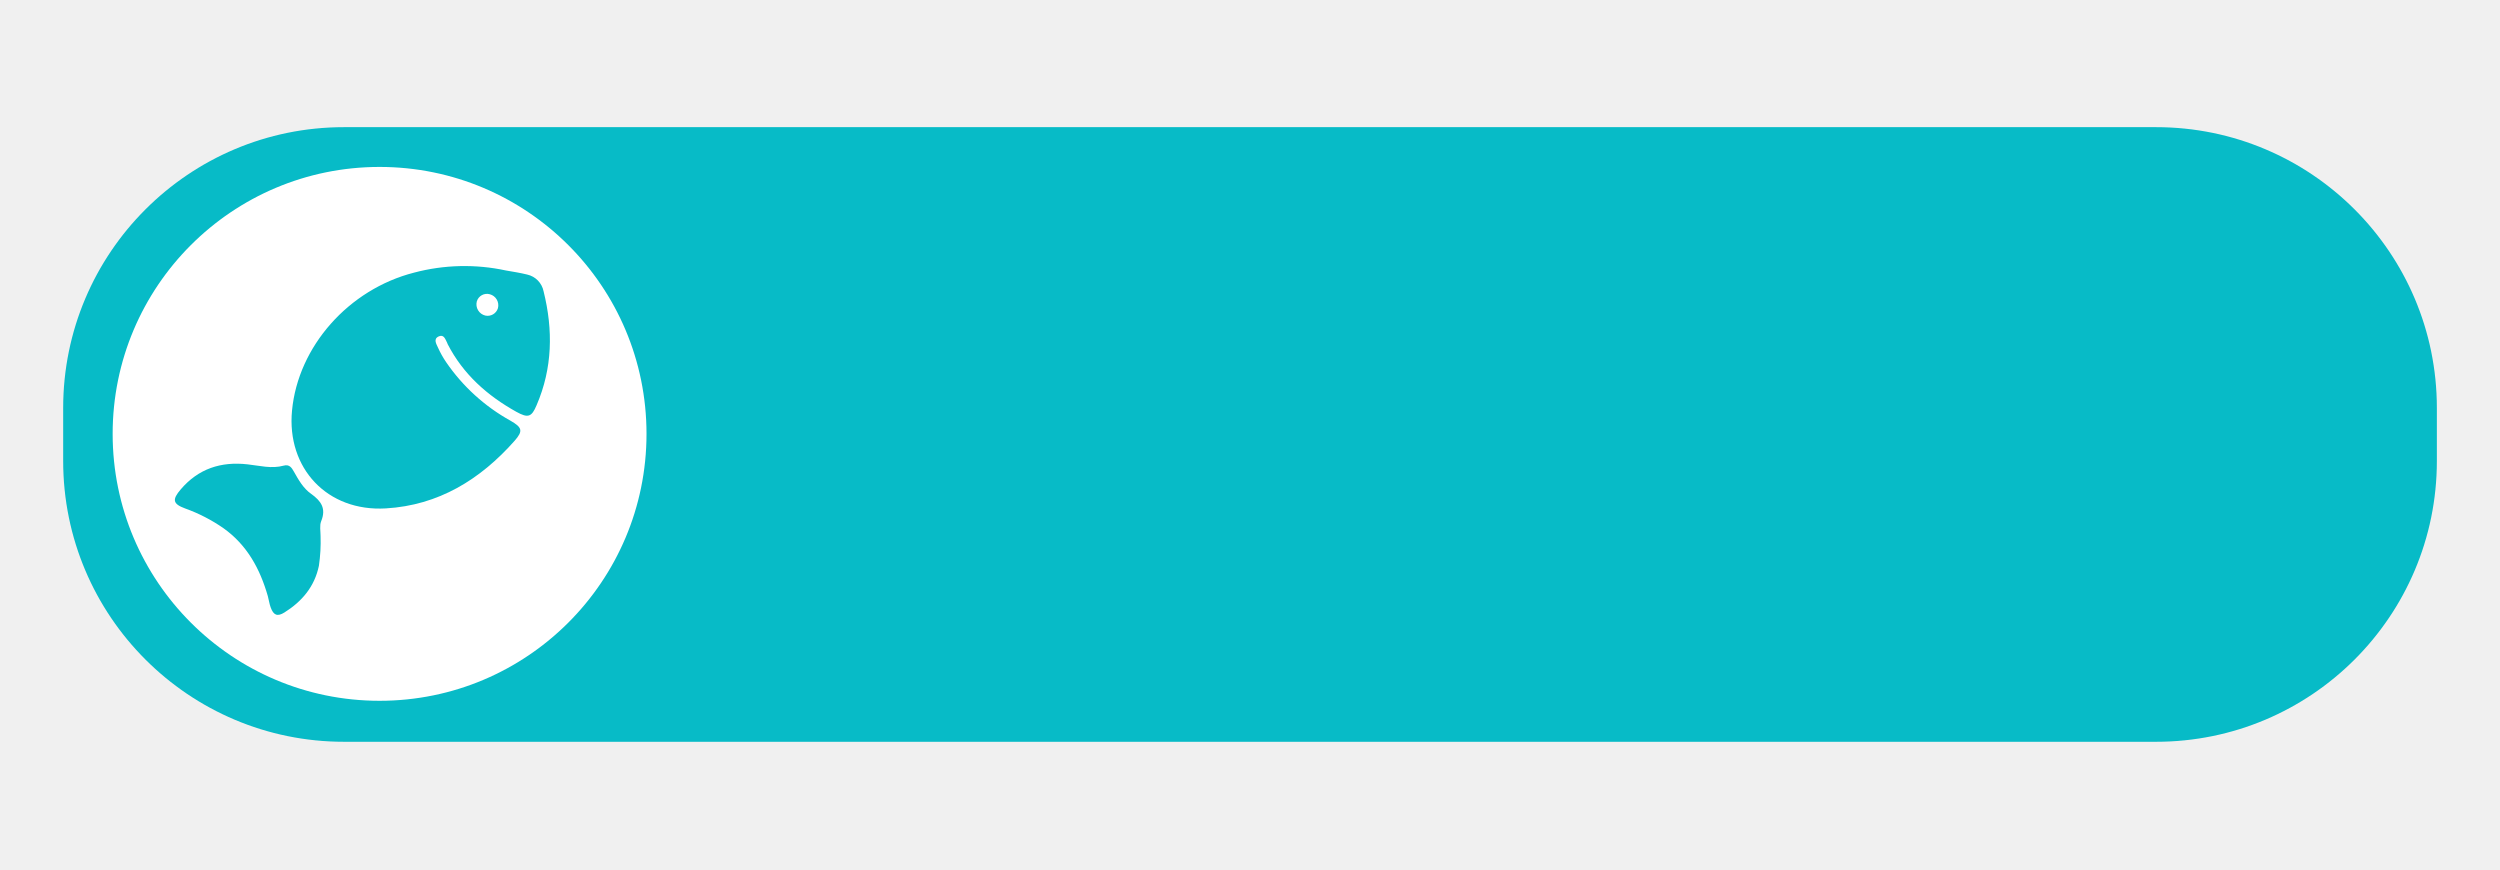
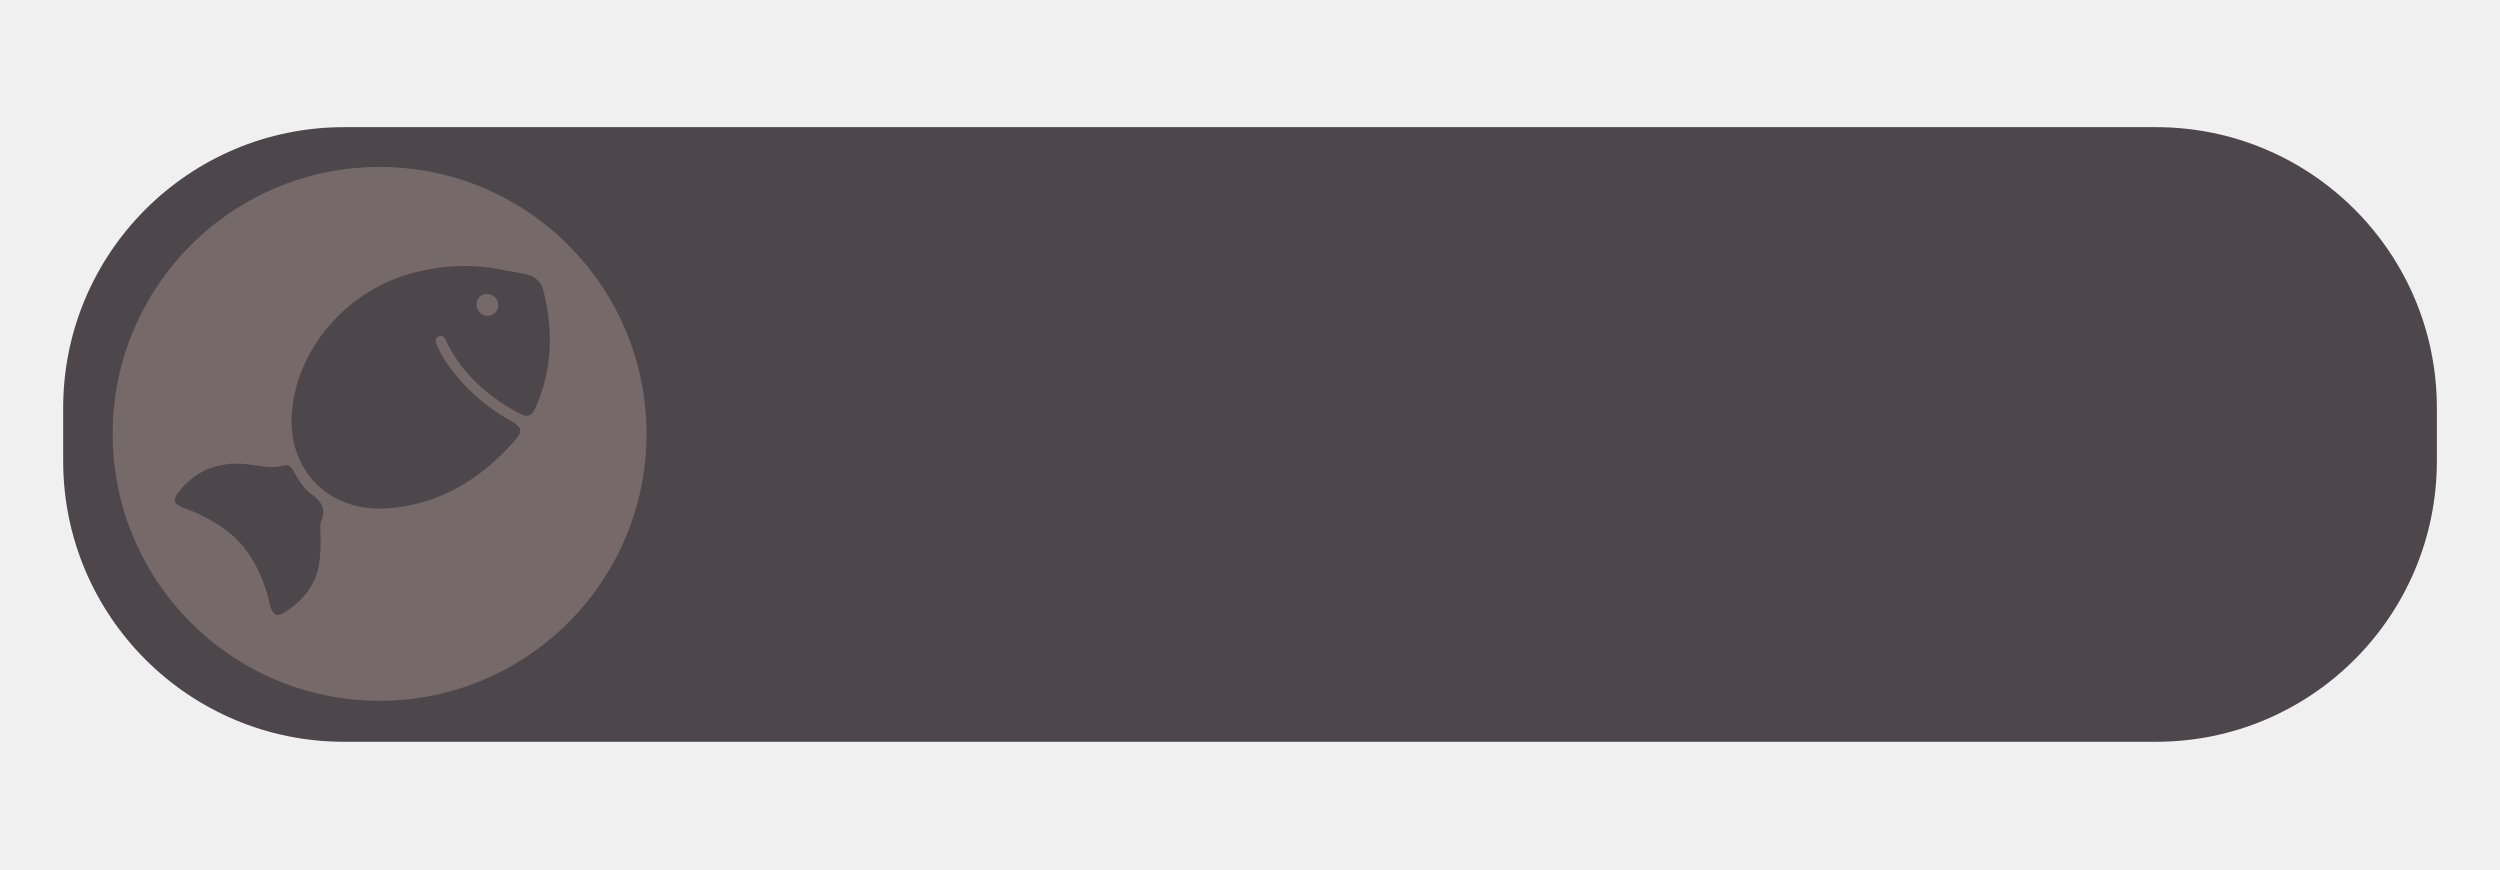
<svg xmlns="http://www.w3.org/2000/svg" id="Layer_1" data-name="Layer 1" viewBox="0 0 618.51 215">
  <defs>
-     <style>.cls-1{fill:none;}.cls-2{fill:#07bbc7;}.cls-3{fill:#fff;}.cls-4{clip-path:url(#clip-path);}</style>
+     <style>
+       .cls-1 {
+         fill: none;
+       }
+ 
+       .cls-2 {
+         fill: #4d464a;
+       }
+ 
+       .cls-3 {
+         fill: #75696a;
+       }
+ 
+       .cls-4 {
+         clip-path: url(#clip-path);
+       }
+     </style>
    <clipPath id="clip-path">
      <circle class="cls-1" cx="93.91" cy="107.34" r="66.04" />
    </clipPath>
  </defs>
  <rect class="cls-2" x="233.22" y="-186.13" width="152.06" height="587.26" rx="69.48" transform="translate(416.76 -201.76) rotate(90)" />
  <circle class="cls-3" cx="93.91" cy="107.34" r="66.04" />
  <g class="cls-4">
    <path class="cls-2" d="M70.38,151.52c4.34-2.72,7.45-6.39,8.52-11.55a41.16,41.16,0,0,0,.41-7.36c0-1.23-.28-2.59.15-3.66,1.28-3.15,0-5-2.5-6.78-1.91-1.34-3.1-3.44-4.24-5.47-.56-1-1.13-1.88-2.53-1.5-3,.83-6,0-8.95-.32-6.57-.74-12.16,1.07-16.53,6.2-2.15,2.52-2,3.58,1.11,4.72a40.76,40.76,0,0,1,9.44,4.86c5.87,4.17,9.07,10.08,11,16.82.26.92.37,1.89.7,2.78C67.66,152.21,68.61,152.63,70.38,151.52Z" />
    <path class="cls-2" d="M95.47,125.78c13-.77,23.34-7.12,31.82-16.7,2.18-2.47,1.92-3.32-1-5a46.74,46.74,0,0,1-15.93-14.5,23.58,23.58,0,0,1-2-3.58c-.41-.93-1.25-2.18.25-2.8,1.21-.51,1.56.73,2,1.57.06.12.09.26.15.38,3.83,7.43,9.79,12.73,17,16.74,2.9,1.61,3.77,1.29,5-1.65,3.95-9.17,4.1-18.59,1.73-28.15a5.33,5.33,0,0,0-4.08-4.17c-1.72-.42-3.48-.7-5.23-1a48.57,48.57,0,0,0-22.74.53c-16.19,4.14-28.68,18.26-30.19,34.1C70.87,115.87,81,126.64,95.47,125.78Zm24.59-47.71a2.86,2.86,0,0,1-2.1-3.49,2.62,2.62,0,0,1,3.23-1.78,2.83,2.83,0,0,1,2,3.46A2.67,2.67,0,0,1,120.06,78.07Z" />
  </g>
</svg>
